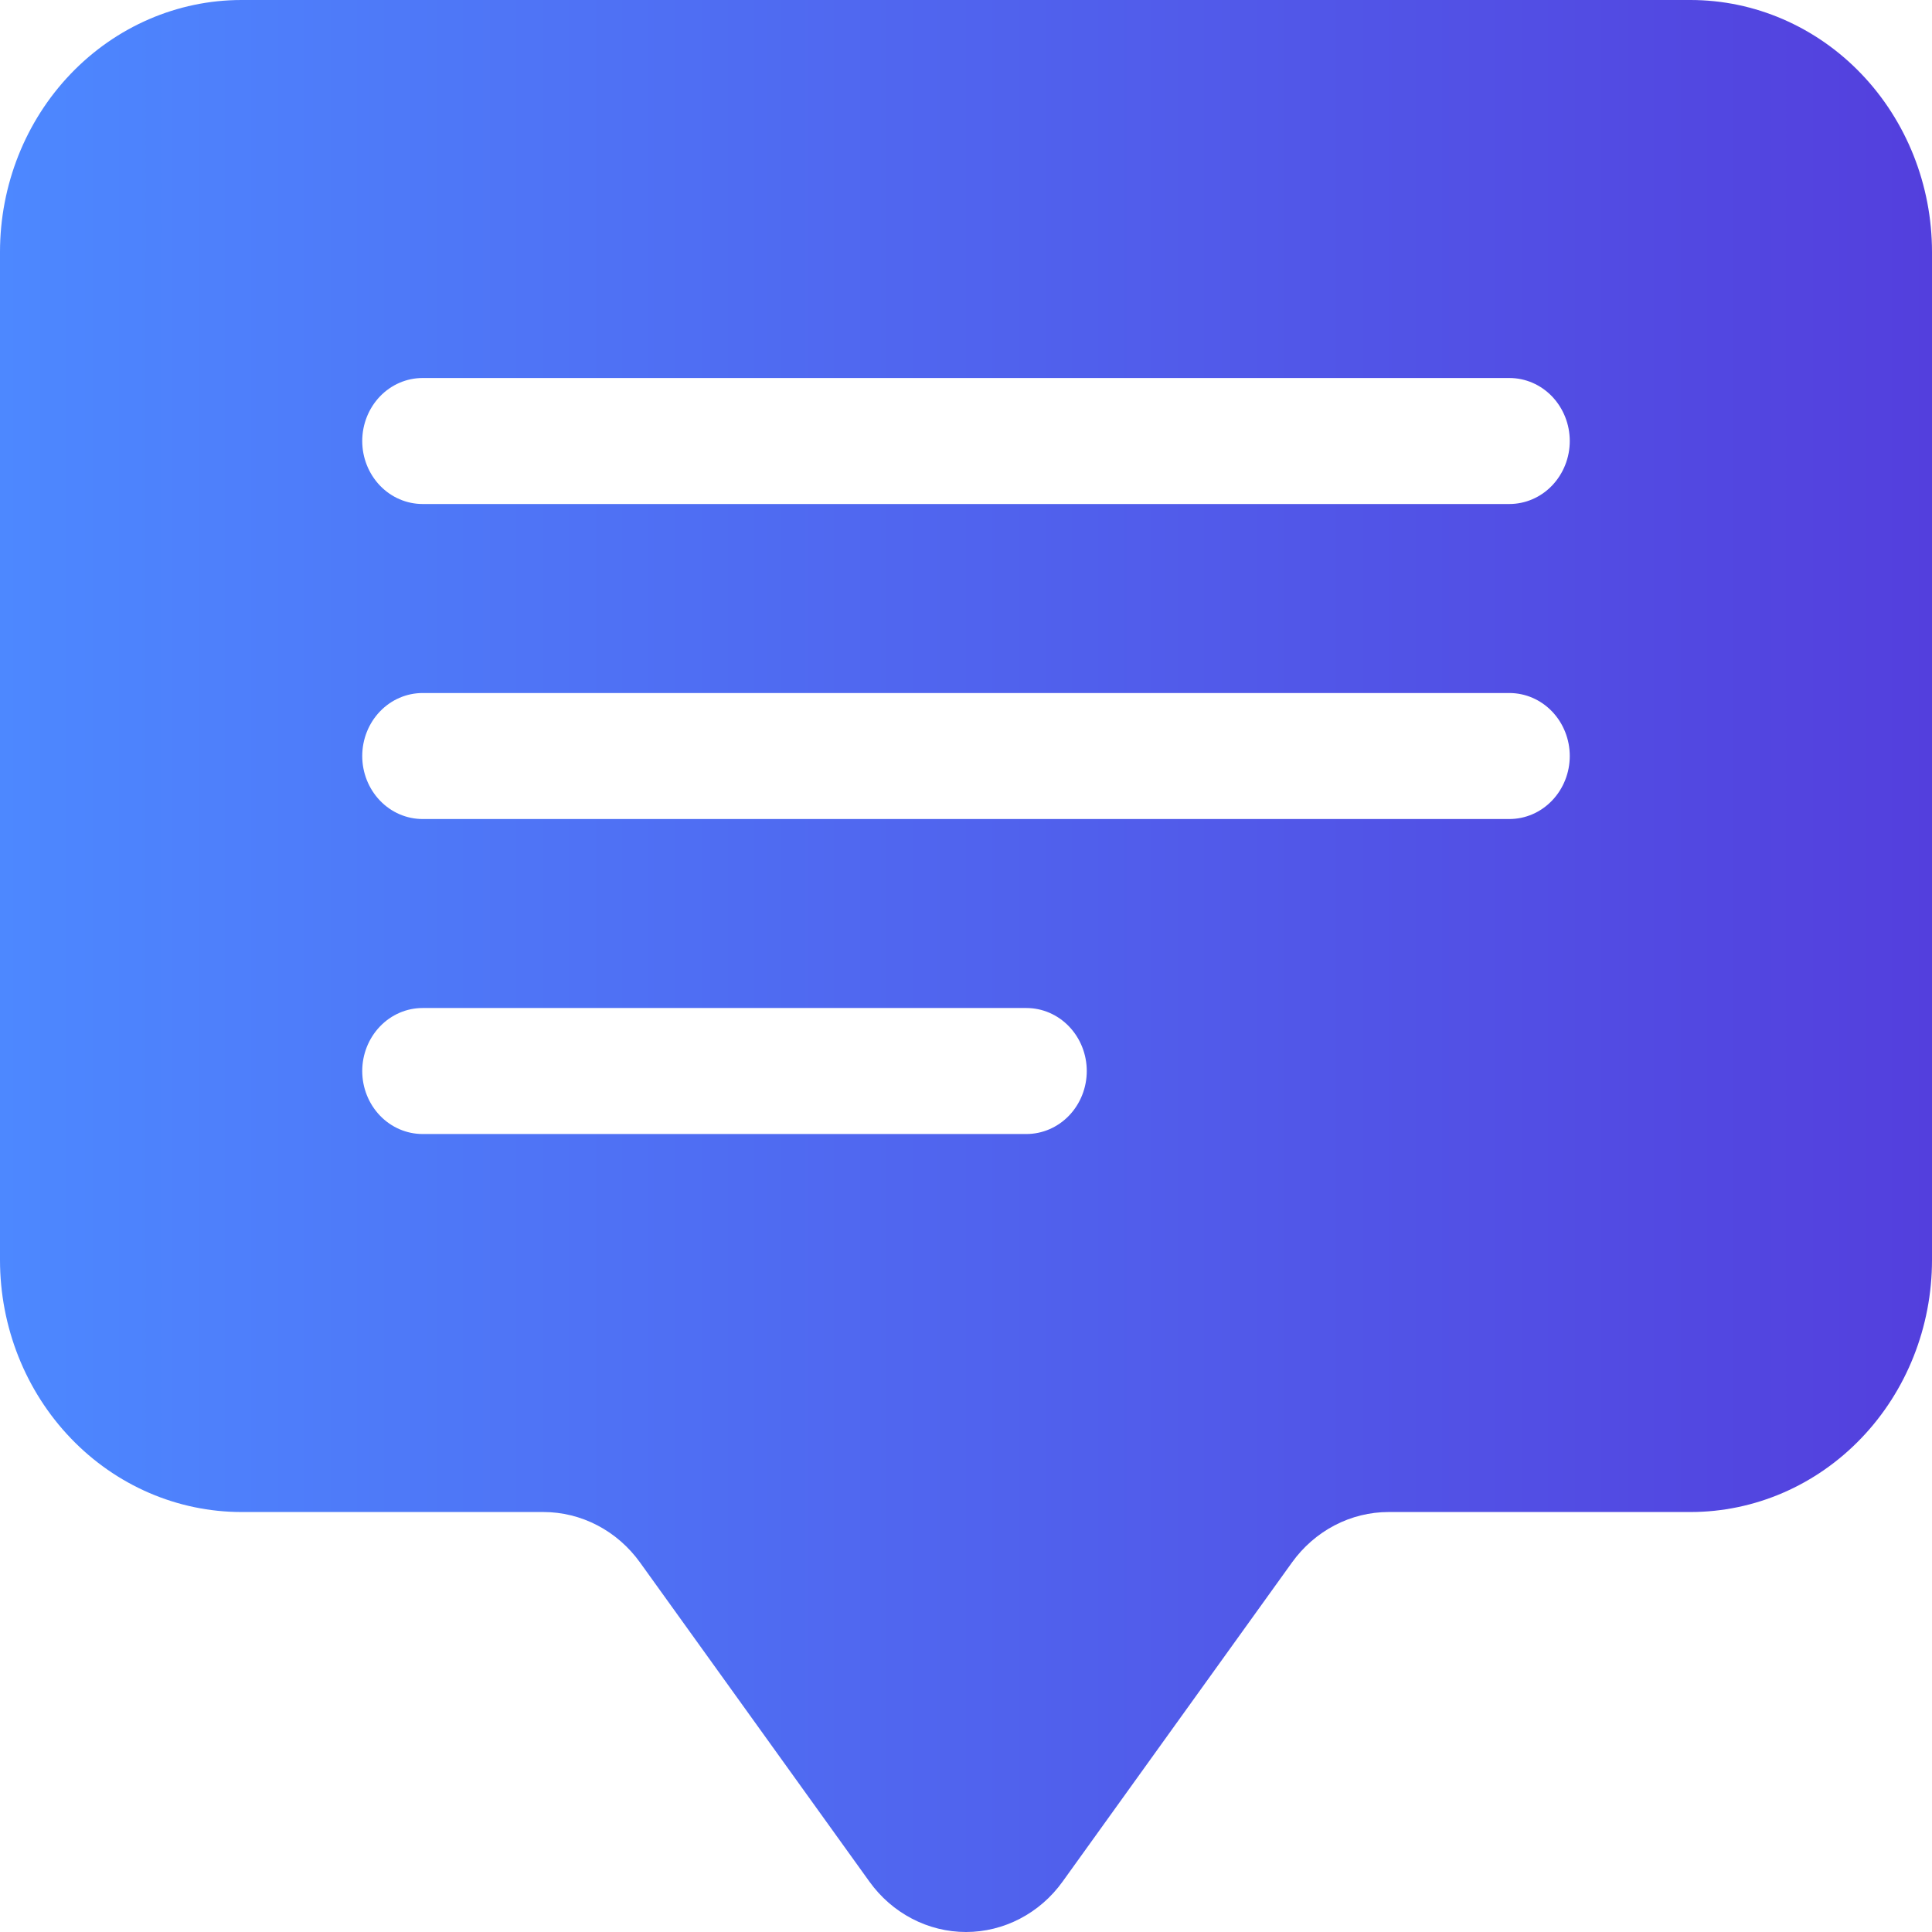
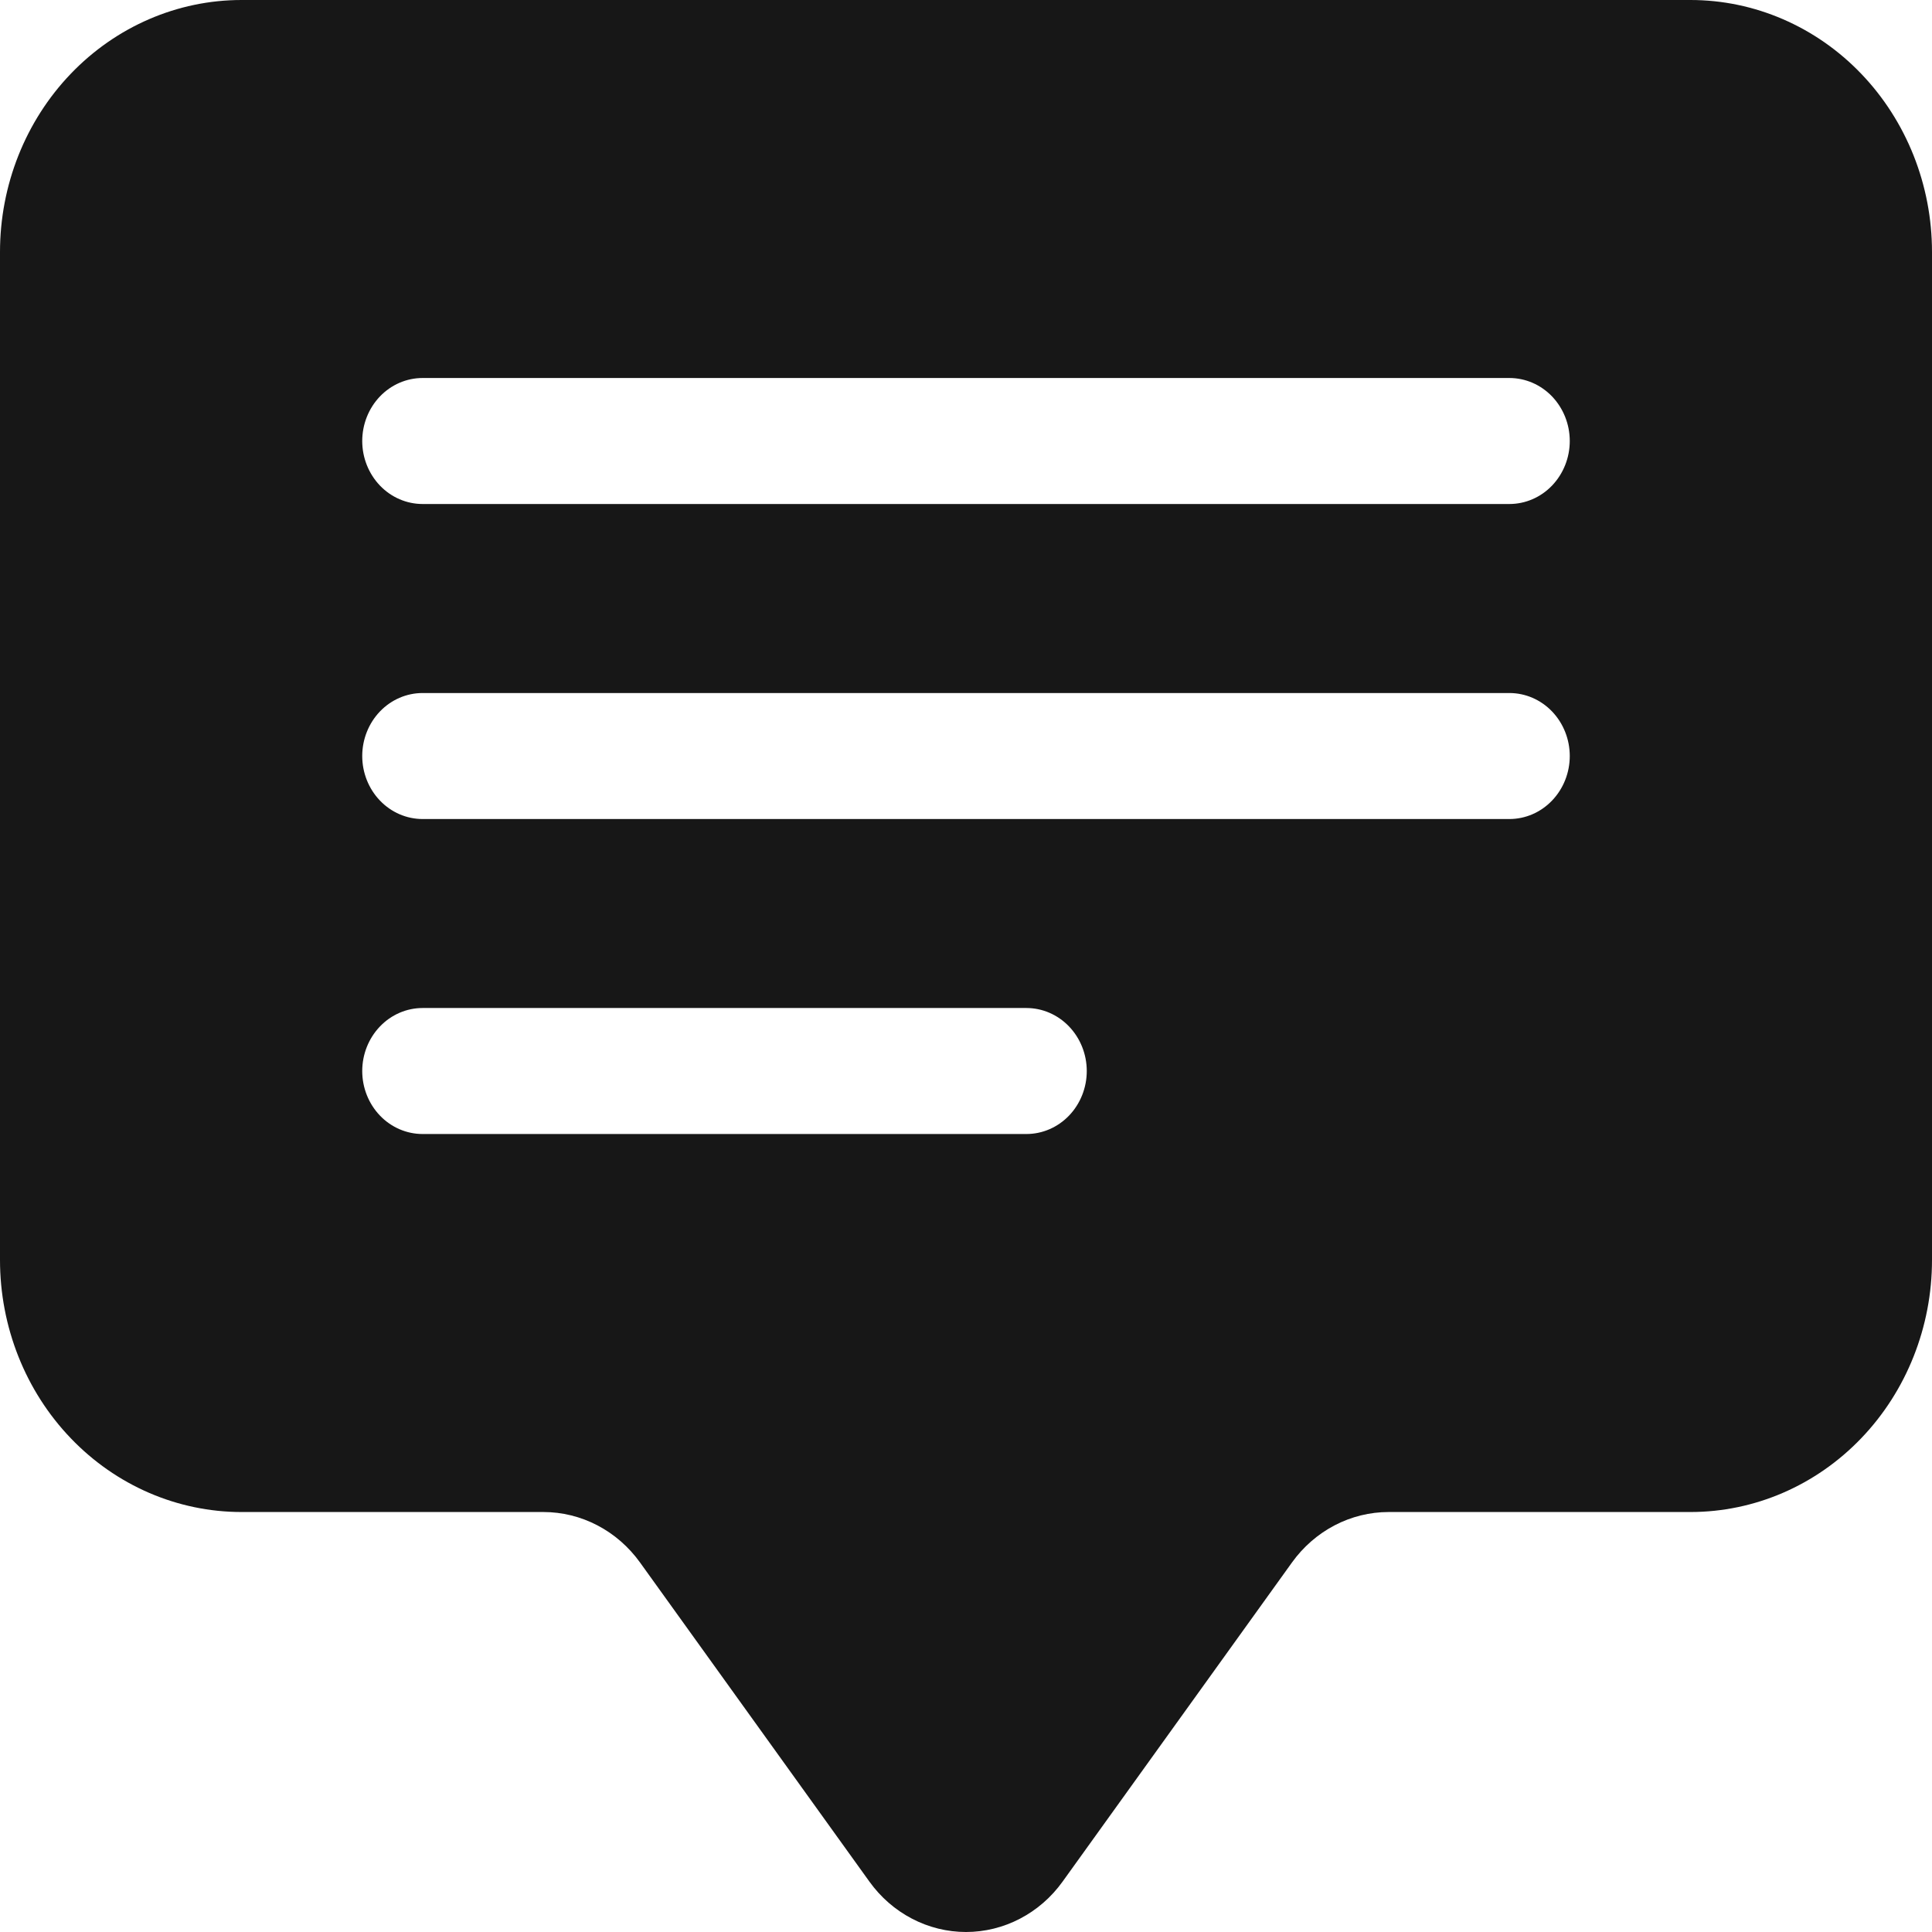
<svg xmlns="http://www.w3.org/2000/svg" width="55" height="55" viewBox="0 0 55 55" fill="none">
  <path d="M0 7.174C0 5.271 0.724 3.447 2.014 2.101C3.303 0.756 5.052 0 6.875 0L48.125 0C49.948 0 51.697 0.756 52.986 2.101C54.276 3.447 55 5.271 55 7.174V35.87C55 37.773 54.276 39.598 52.986 40.943C51.697 42.289 49.948 43.044 48.125 43.044H39.531C38.998 43.044 38.471 43.174 37.994 43.423C37.517 43.672 37.101 44.034 36.781 44.479L30.25 53.565C29.93 54.011 29.515 54.372 29.037 54.621C28.56 54.87 28.034 55 27.5 55C26.966 55 26.44 54.87 25.963 54.621C25.485 54.372 25.07 54.011 24.75 53.565L18.219 44.479C17.899 44.034 17.483 43.672 17.006 43.423C16.529 43.174 16.002 43.044 15.469 43.044H6.875C5.052 43.044 3.303 42.289 2.014 40.943C0.724 39.598 0 37.773 0 35.87V7.174ZM12.031 10.761C11.575 10.761 11.138 10.95 10.816 11.286C10.494 11.623 10.312 12.079 10.312 12.555C10.312 13.03 10.494 13.486 10.816 13.823C11.138 14.159 11.575 14.348 12.031 14.348H42.969C43.425 14.348 43.862 14.159 44.184 13.823C44.506 13.486 44.688 13.03 44.688 12.555C44.688 12.079 44.506 11.623 44.184 11.286C43.862 10.95 43.425 10.761 42.969 10.761H12.031ZM12.031 19.729C11.575 19.729 11.138 19.918 10.816 20.254C10.494 20.59 10.312 21.047 10.312 21.522C10.312 21.998 10.494 22.454 10.816 22.79C11.138 23.127 11.575 23.316 12.031 23.316H42.969C43.425 23.316 43.862 23.127 44.184 22.79C44.506 22.454 44.688 21.998 44.688 21.522C44.688 21.047 44.506 20.59 44.184 20.254C43.862 19.918 43.425 19.729 42.969 19.729H12.031ZM12.031 28.696C11.575 28.696 11.138 28.885 10.816 29.222C10.494 29.558 10.312 30.014 10.312 30.49C10.312 30.965 10.494 31.422 10.816 31.758C11.138 32.094 11.575 32.283 12.031 32.283H29.219C29.675 32.283 30.112 32.094 30.434 31.758C30.756 31.422 30.938 30.965 30.938 30.49C30.938 30.014 30.756 29.558 30.434 29.222C30.112 28.885 29.675 28.696 29.219 28.696H12.031Z" fill="url(#paint0_linear_402_215)" />
  <defs>
    <linearGradient id="paint0_linear_402_215" x1="55" y1="27.5" x2="-2.63272e-07" y2="27.5" gradientUnits="userSpaceOnUse">
-       <stop stop-color="#533FDD" />
-       <stop offset="1" stop-color="#4D88FF" />
+       <stop stop-color="#171717" />
+       <stop offset="1" stop-color="#171717" />
    </linearGradient>
  </defs>
</svg>
